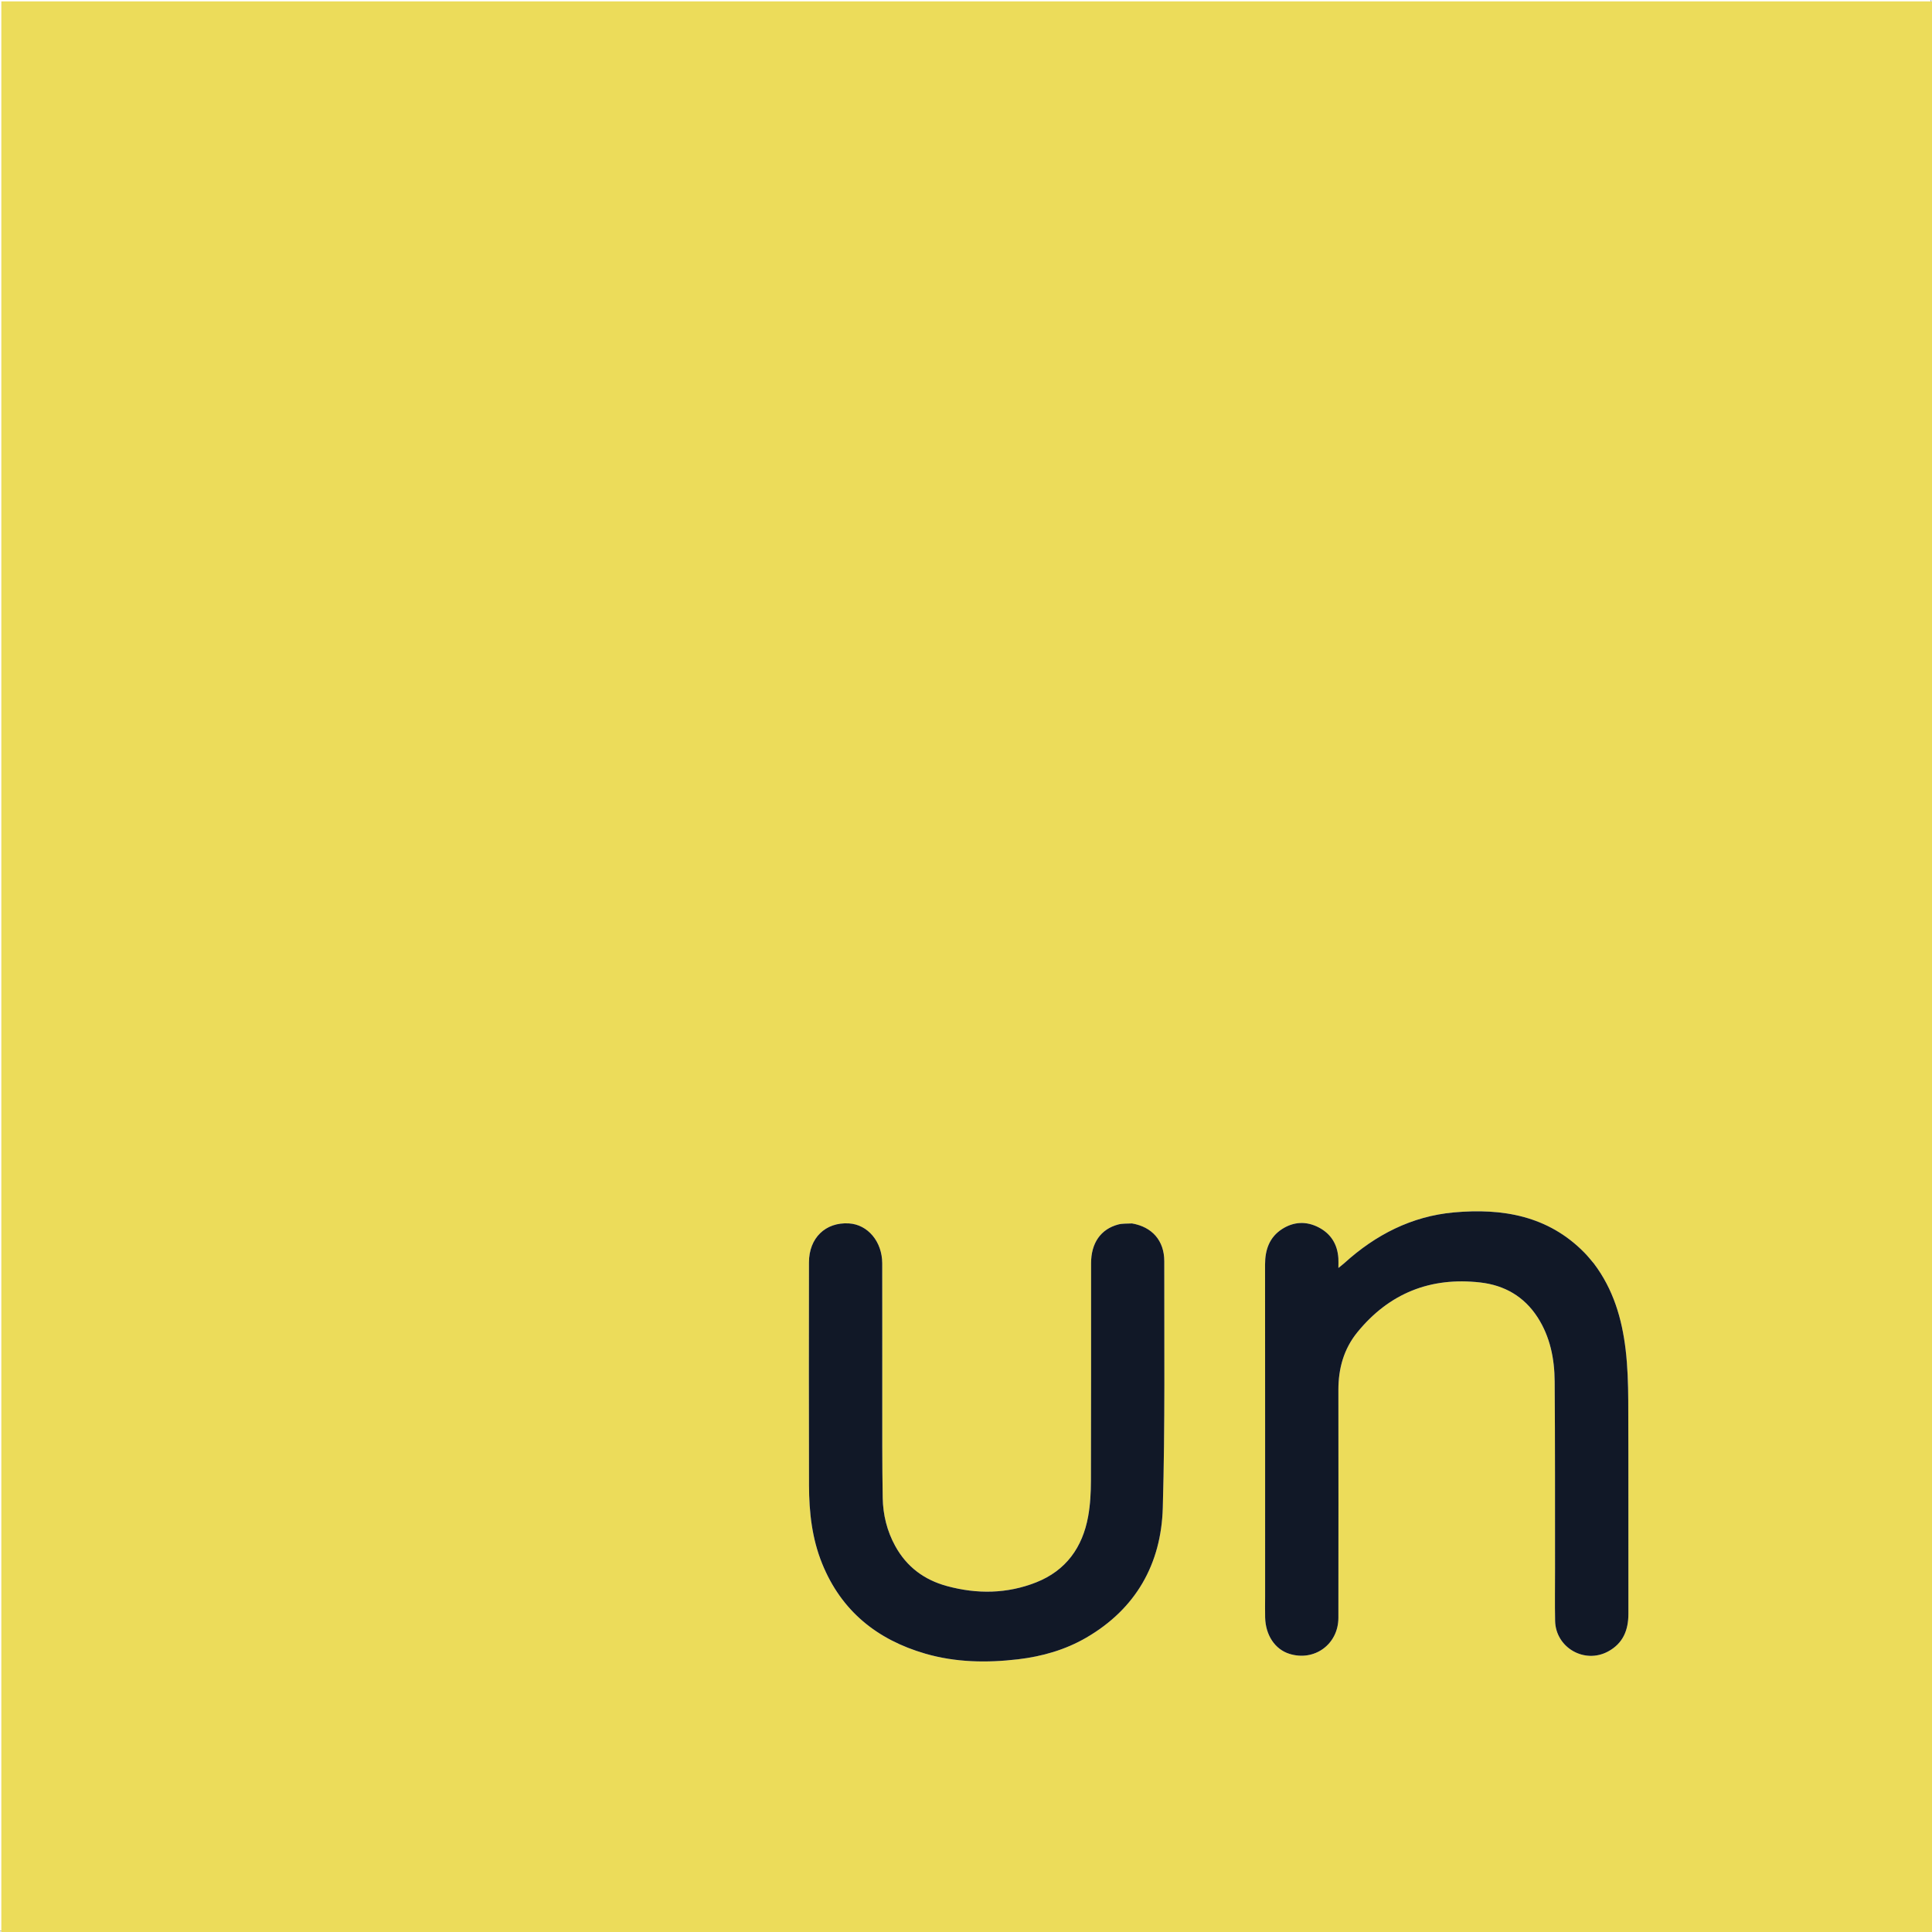
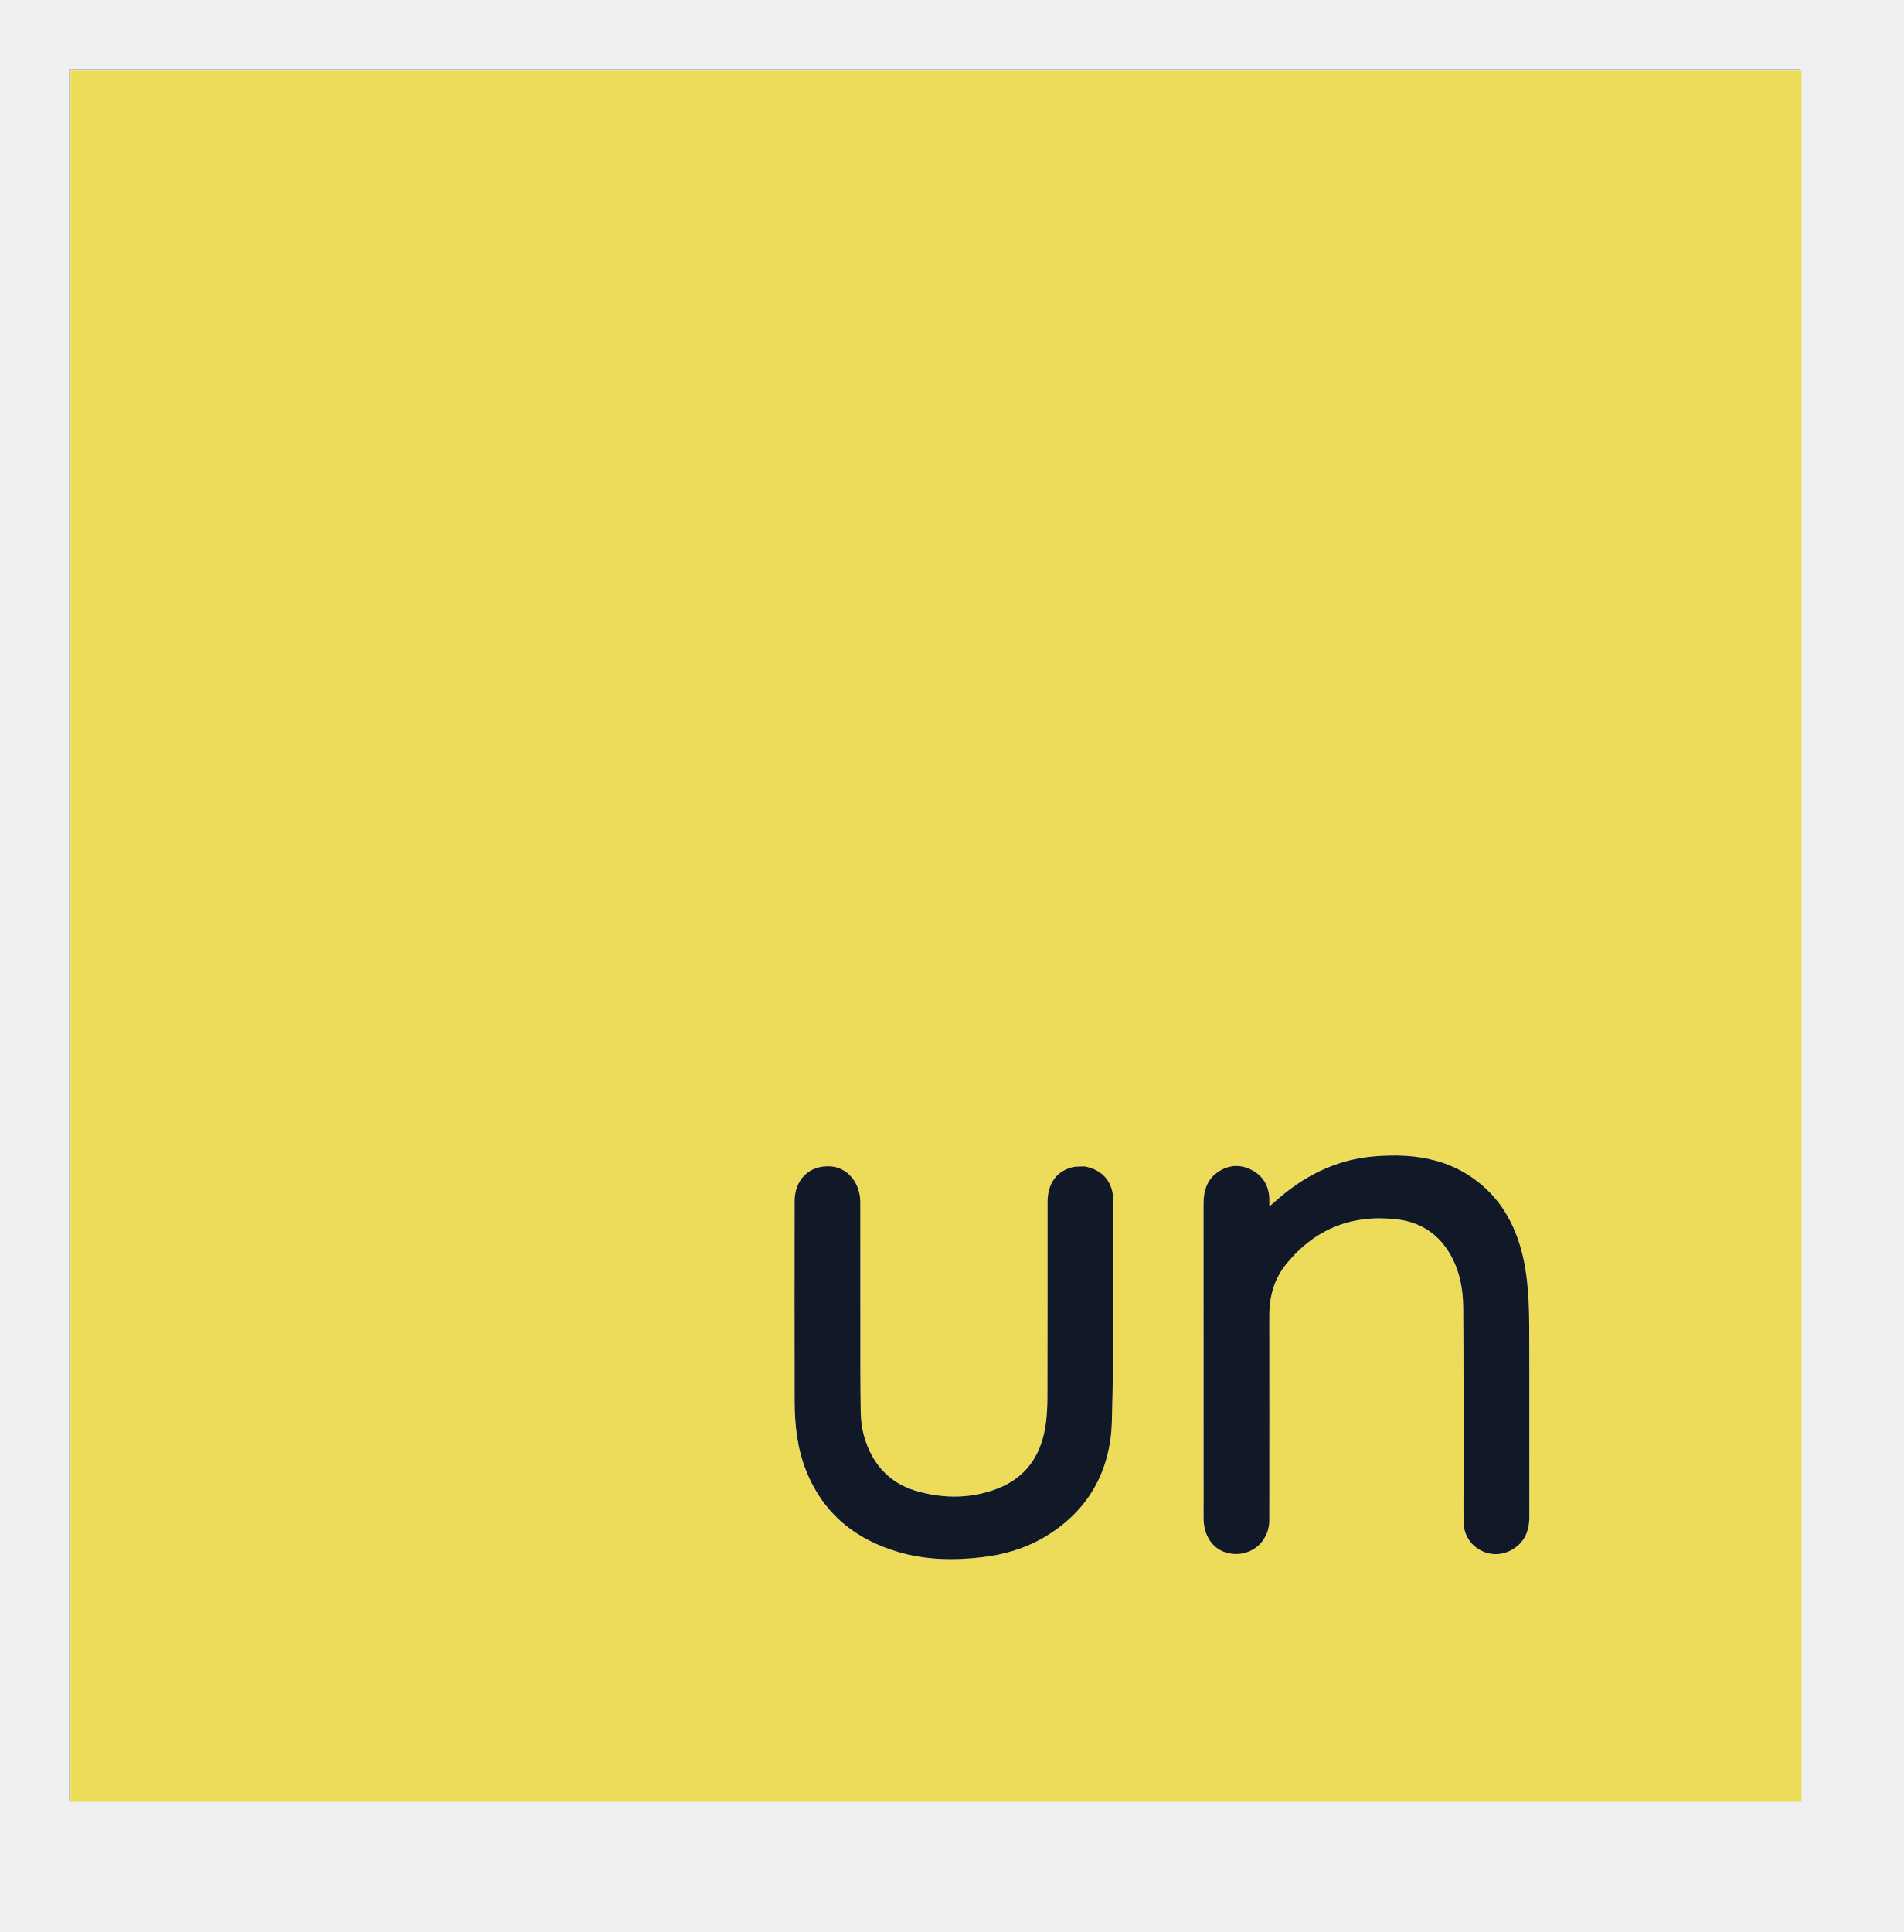
- <svg xmlns="http://www.w3.org/2000/svg" fill="none" viewBox="0 0 100 100">
+ <svg xmlns="http://www.w3.org/2000/svg" fill="none" viewBox="-4 -4 109.878 111.518">
  <path fill="#000" d="M99.936 0H0v99.935h99.936z" />
  <path fill="#fff" d="M99.936 0H0v99.935h99.936z" />
  <path fill="#ECDC5A" d="M99.668 100.005H.077q-.006-.014-.008-.027V.073H100v99.932zM82.485 65.378c-.16-.183-.31-.373-.48-.545-1.876-1.908-4.24-2.306-6.755-2.079-2.182.198-4.05 1.158-5.666 2.623-.088.08-.183.15-.309.252 0-.204.009-.353 0-.5-.048-.726-.389-1.276-1.033-1.606-.632-.324-1.279-.293-1.875.088-.663.424-.889 1.075-.888 1.84.005 5.732.002 11.463.002 17.195 0 .357-.007.715.002 1.072.022.92.51 1.65 1.25 1.883 1.3.409 2.54-.492 2.542-1.863q.007-5.899 0-11.798c0-1.108.28-2.123.986-2.988 1.646-2.014 3.778-2.865 6.356-2.572 1.256.144 2.27.726 2.967 1.803.653 1.01.876 2.15.885 3.324.025 3.24.016 6.48.019 9.721.001.888-.014 1.777.004 2.664.027 1.389 1.52 2.248 2.741 1.589.778-.42 1.054-1.106 1.053-1.953-.005-3.68.006-7.358-.008-11.037a23 23 0 0 0-.135-2.62c-.188-1.607-.634-3.134-1.658-4.493m-23.923-2.055c-.228.017-.466-.002-.683.055-.905.241-1.404.96-1.405 2.006-.002 3.748.006 7.497-.007 11.245-.002.62-.035 1.249-.144 1.857-.289 1.606-1.15 2.808-2.694 3.418-1.506.593-3.055.614-4.614.191-1.182-.32-2.088-1-2.68-2.077a5.3 5.3 0 0 1-.646-2.486c-.031-1.764-.02-3.528-.023-5.293-.002-2.284.003-4.567-.002-6.85-.003-1.125-.75-2.009-1.727-2.066-1.21-.07-2.064.754-2.065 2.016-.004 3.852-.01 7.704.002 11.556.005 1.377.153 2.736.677 4.032.995 2.46 2.85 3.944 5.341 4.666 1.567.455 3.182.483 4.8.292 1.25-.147 2.444-.488 3.533-1.12 2.57-1.494 3.878-3.817 3.96-6.717.122-4.252.073-8.51.077-12.765.002-1.068-.626-1.777-1.7-1.96" />
  <path fill="#111827" d="M82.498 65.398c1.011 1.339 1.457 2.866 1.646 4.474.101.866.13 1.745.134 2.62.014 3.678.003 7.357.008 11.036 0 .847-.275 1.533-1.053 1.953-1.222.659-2.714-.2-2.741-1.589-.018-.888-.003-1.776-.004-2.664-.003-3.24.006-6.481-.019-9.721-.008-1.174-.232-2.314-.885-3.325-.696-1.076-1.711-1.659-2.967-1.802-2.578-.293-4.71.557-6.356 2.572-.706.865-.987 1.88-.986 2.988q.007 5.899 0 11.798c-.002 1.37-1.241 2.272-2.541 1.863-.741-.234-1.229-.963-1.251-1.883-.009-.357-.001-.715-.001-1.072 0-5.732.002-11.464-.003-17.195 0-.765.226-1.416.888-1.84.597-.38 1.243-.411 1.875-.088.645.33.985.88 1.032 1.605.01.148.001.297.001.501.126-.102.221-.173.309-.252 1.615-1.465 3.484-2.425 5.666-2.623 2.516-.227 4.879.17 6.755 2.079.17.172.32.362.493.565m-23.905-2.073c1.043.181 1.67.89 1.67 1.958-.005 4.255.044 8.513-.077 12.765-.083 2.9-1.39 5.223-3.961 6.717-1.089.632-2.284.973-3.533 1.12-1.618.19-3.233.163-4.8-.292-2.49-.722-4.346-2.207-5.34-4.666-.525-1.296-.673-2.655-.678-4.032-.011-3.852-.006-7.704-.002-11.556.001-1.262.855-2.087 2.065-2.016.977.057 1.724.94 1.727 2.065.005 2.284 0 4.567.002 6.851.002 1.764-.008 3.53.023 5.293.015.871.222 1.714.646 2.486.592 1.078 1.498 1.756 2.68 2.077 1.559.423 3.108.403 4.614-.191 1.544-.61 2.405-1.812 2.694-3.418.11-.608.142-1.237.144-1.857.013-3.748.005-7.497.007-11.245 0-1.045.5-1.765 1.405-2.005.217-.058.455-.04.714-.054" />
</svg>
